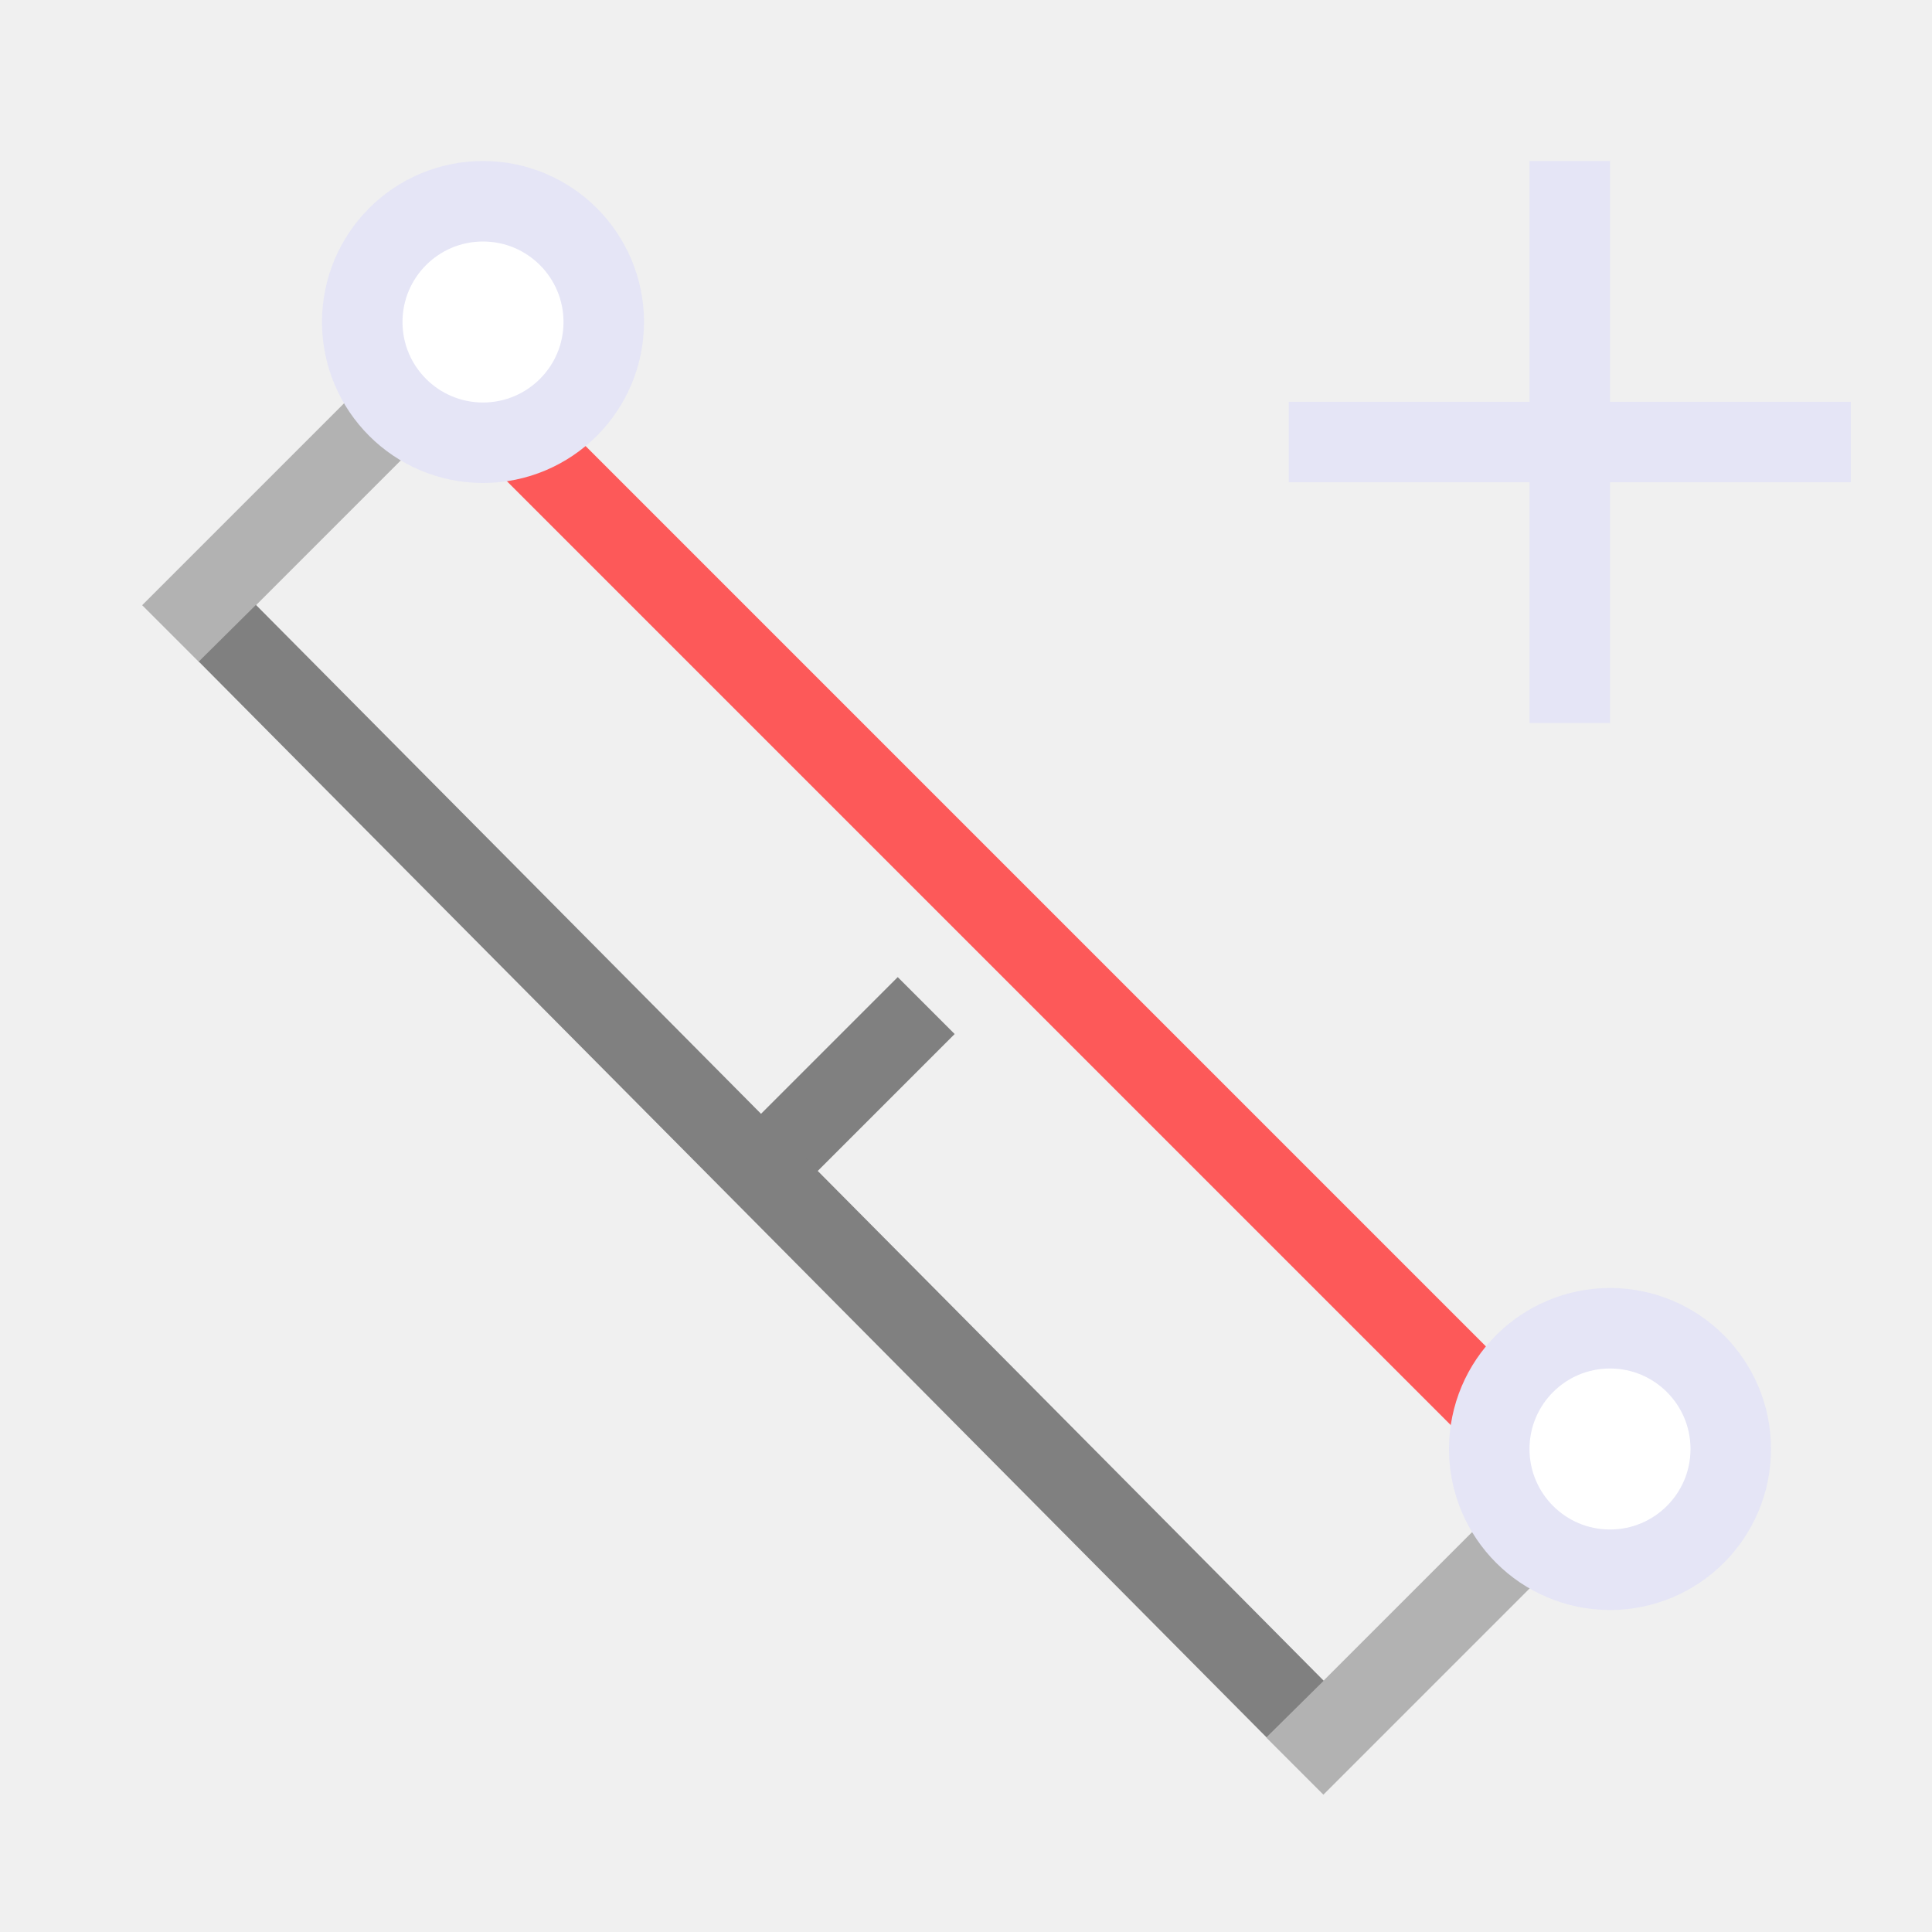
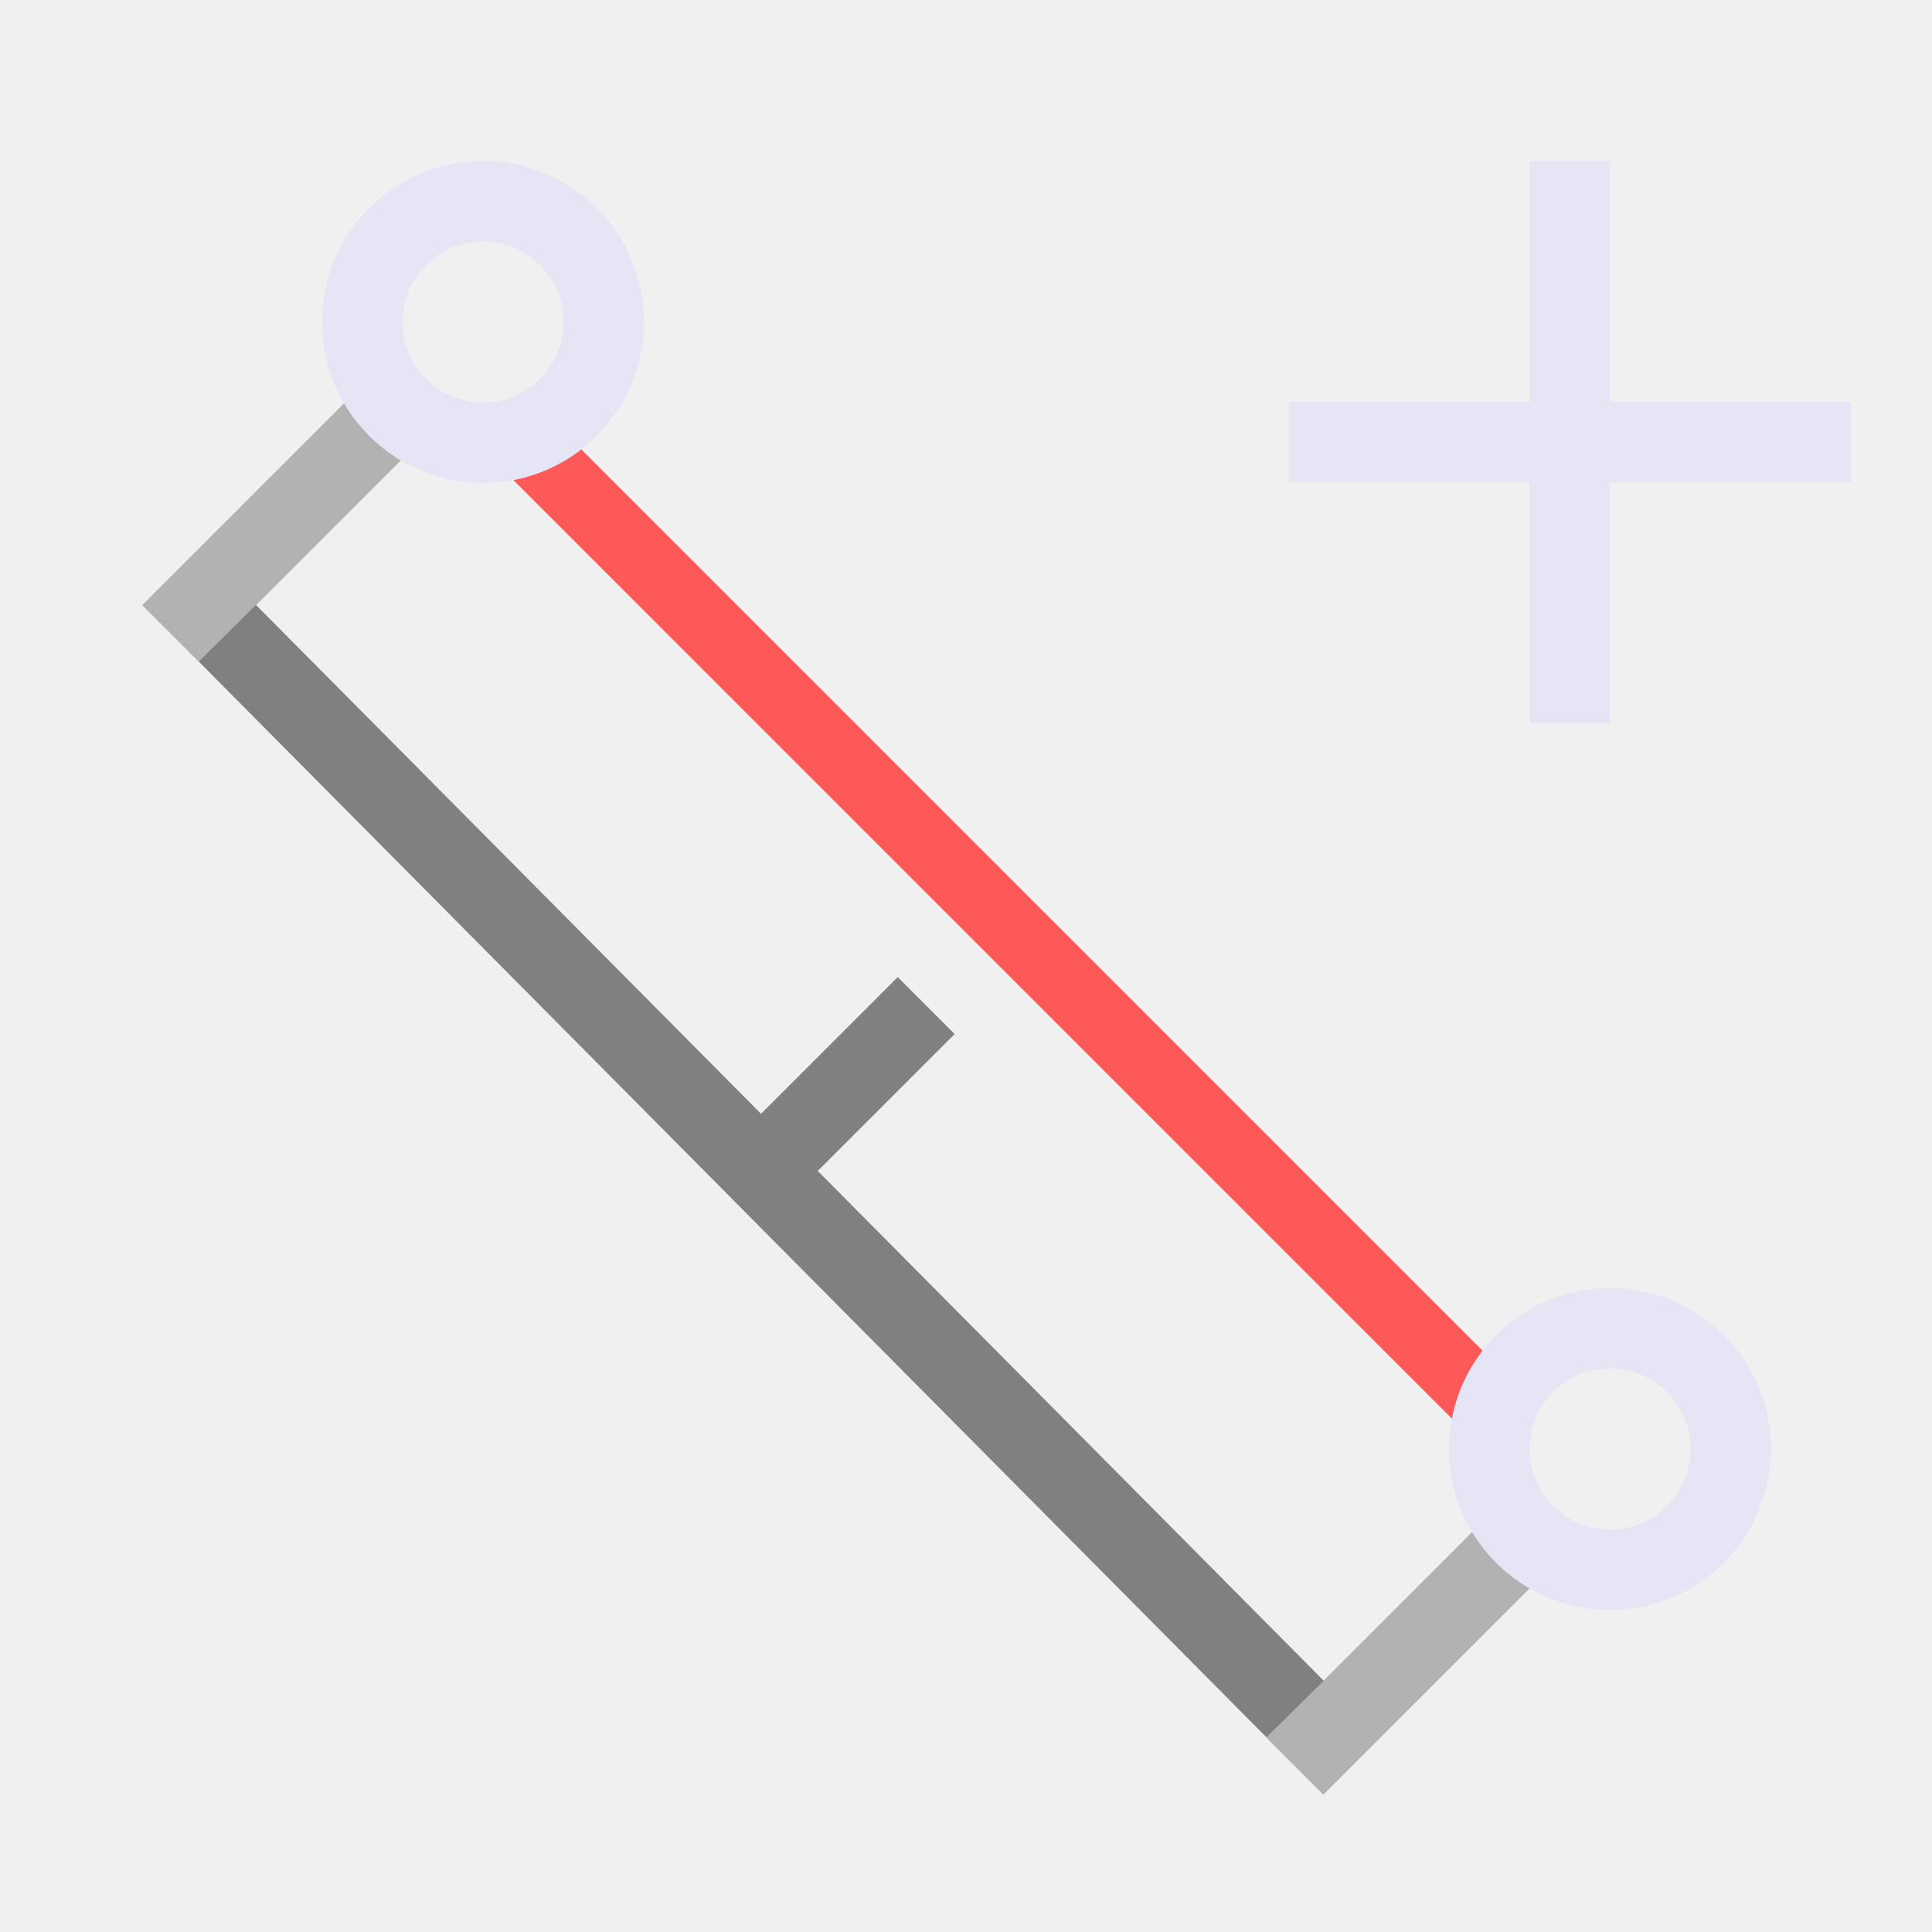
<svg xmlns="http://www.w3.org/2000/svg" width="48" height="48" viewBox="0 0 48 48" version="1.1" id="svg1" xml:space="preserve">
  <defs id="defs1" />
  <g id="DarkThemeEnabledLayer" style="display:inline">
    <path style="display:inline;fill:none;stroke:#b2b2b2;stroke-width:2;stroke-linecap:butt;stroke-linejoin:miter;stroke-dasharray:none;stroke-opacity:1" d="m 32.172,43.881 5.3,-5.3" id="path2-8-3" />
    <path style="display:inline;fill:#666666;stroke:#808080;stroke-width:2;stroke-linecap:butt;stroke-linejoin:miter;stroke-dasharray:none;stroke-opacity:1" d="m 19,28.994 4.011,-4.011" id="path2-8-3-7" />
    <path style="display:inline;fill:#666666;stroke:#b2b2b2;stroke-width:2;stroke-linecap:butt;stroke-linejoin:miter;stroke-dasharray:none;stroke-opacity:1" d="M 4.239,15.743 9.539,10.443" id="path2-8-3-71" />
-     <path style="display:inline;fill:none;stroke:#fd5959;stroke-width:2;stroke-linecap:butt;stroke-linejoin:miter;stroke-dasharray:none;stroke-opacity:1" d="M 9.223,7.17 36.777,34.725" id="path2" />
+     <path style="display:inline;fill:none;stroke:#fd5959;stroke-width:1.732;stroke-linecap:butt;stroke-linejoin:miter;stroke-dasharray:none;stroke-opacity:1" d="M 12.911,10.858 36.777,34.725" id="path2" />
    <path style="display:inline;fill:#666666;stroke:#808080;stroke-width:2;stroke-linecap:butt;stroke-linejoin:miter;stroke-dasharray:none;stroke-opacity:1" d="M 5.648,15.732 32.178,42.462" id="path2-8" />
-     <circle style="display:inline;fill:#ffffff;fill-opacity:1;stroke:#e5e5f6;stroke-width:2;stroke-linecap:round;stroke-linejoin:round;stroke-dasharray:none;stroke-dashoffset:0;stroke-opacity:1;paint-order:fill markers stroke" id="path12-1-9" cx="12" cy="8" r="3" />
-     <circle style="display:inline;fill:#ffffff;fill-opacity:1;stroke:#e5e5f6;stroke-width:2;stroke-linecap:round;stroke-linejoin:round;stroke-dasharray:none;stroke-dashoffset:0;stroke-opacity:1;paint-order:fill markers stroke" id="path12-1-9-0" cx="40" cy="36" r="3" />
+     <circle style="display:inline;fill:none;fill-opacity:1;stroke:#e5e5f6;stroke-width:2;stroke-linecap:round;stroke-linejoin:round;stroke-dasharray:none;stroke-dashoffset:0;stroke-opacity:1;paint-order:fill markers stroke" id="path12-1-9" cx="12" cy="8" r="3" />
+     <circle style="display:inline;fill:none;fill-opacity:1;stroke:#e5e5f6;stroke-width:2;stroke-linecap:round;stroke-linejoin:round;stroke-dasharray:none;stroke-dashoffset:0;stroke-opacity:1;paint-order:fill markers stroke" id="path12-1-9-0" cx="40" cy="36" r="3" />
    <rect style="display:inline;fill:#e5e5f6;stroke:none;stroke-width:2;stroke-linecap:round;stroke-linejoin:round;stroke-opacity:0.6;paint-order:markers fill stroke" id="rect1-1" width="2" height="13.964" x="38" y="4" />
    <rect style="display:inline;fill:#e5e5f6;stroke:none;stroke-width:2;stroke-linecap:round;stroke-linejoin:round;stroke-opacity:0.6;paint-order:markers fill stroke" id="rect1-3-7" width="2" height="13.964" x="9.982" y="-45.982" transform="rotate(90)" />
  </g>
</svg>
